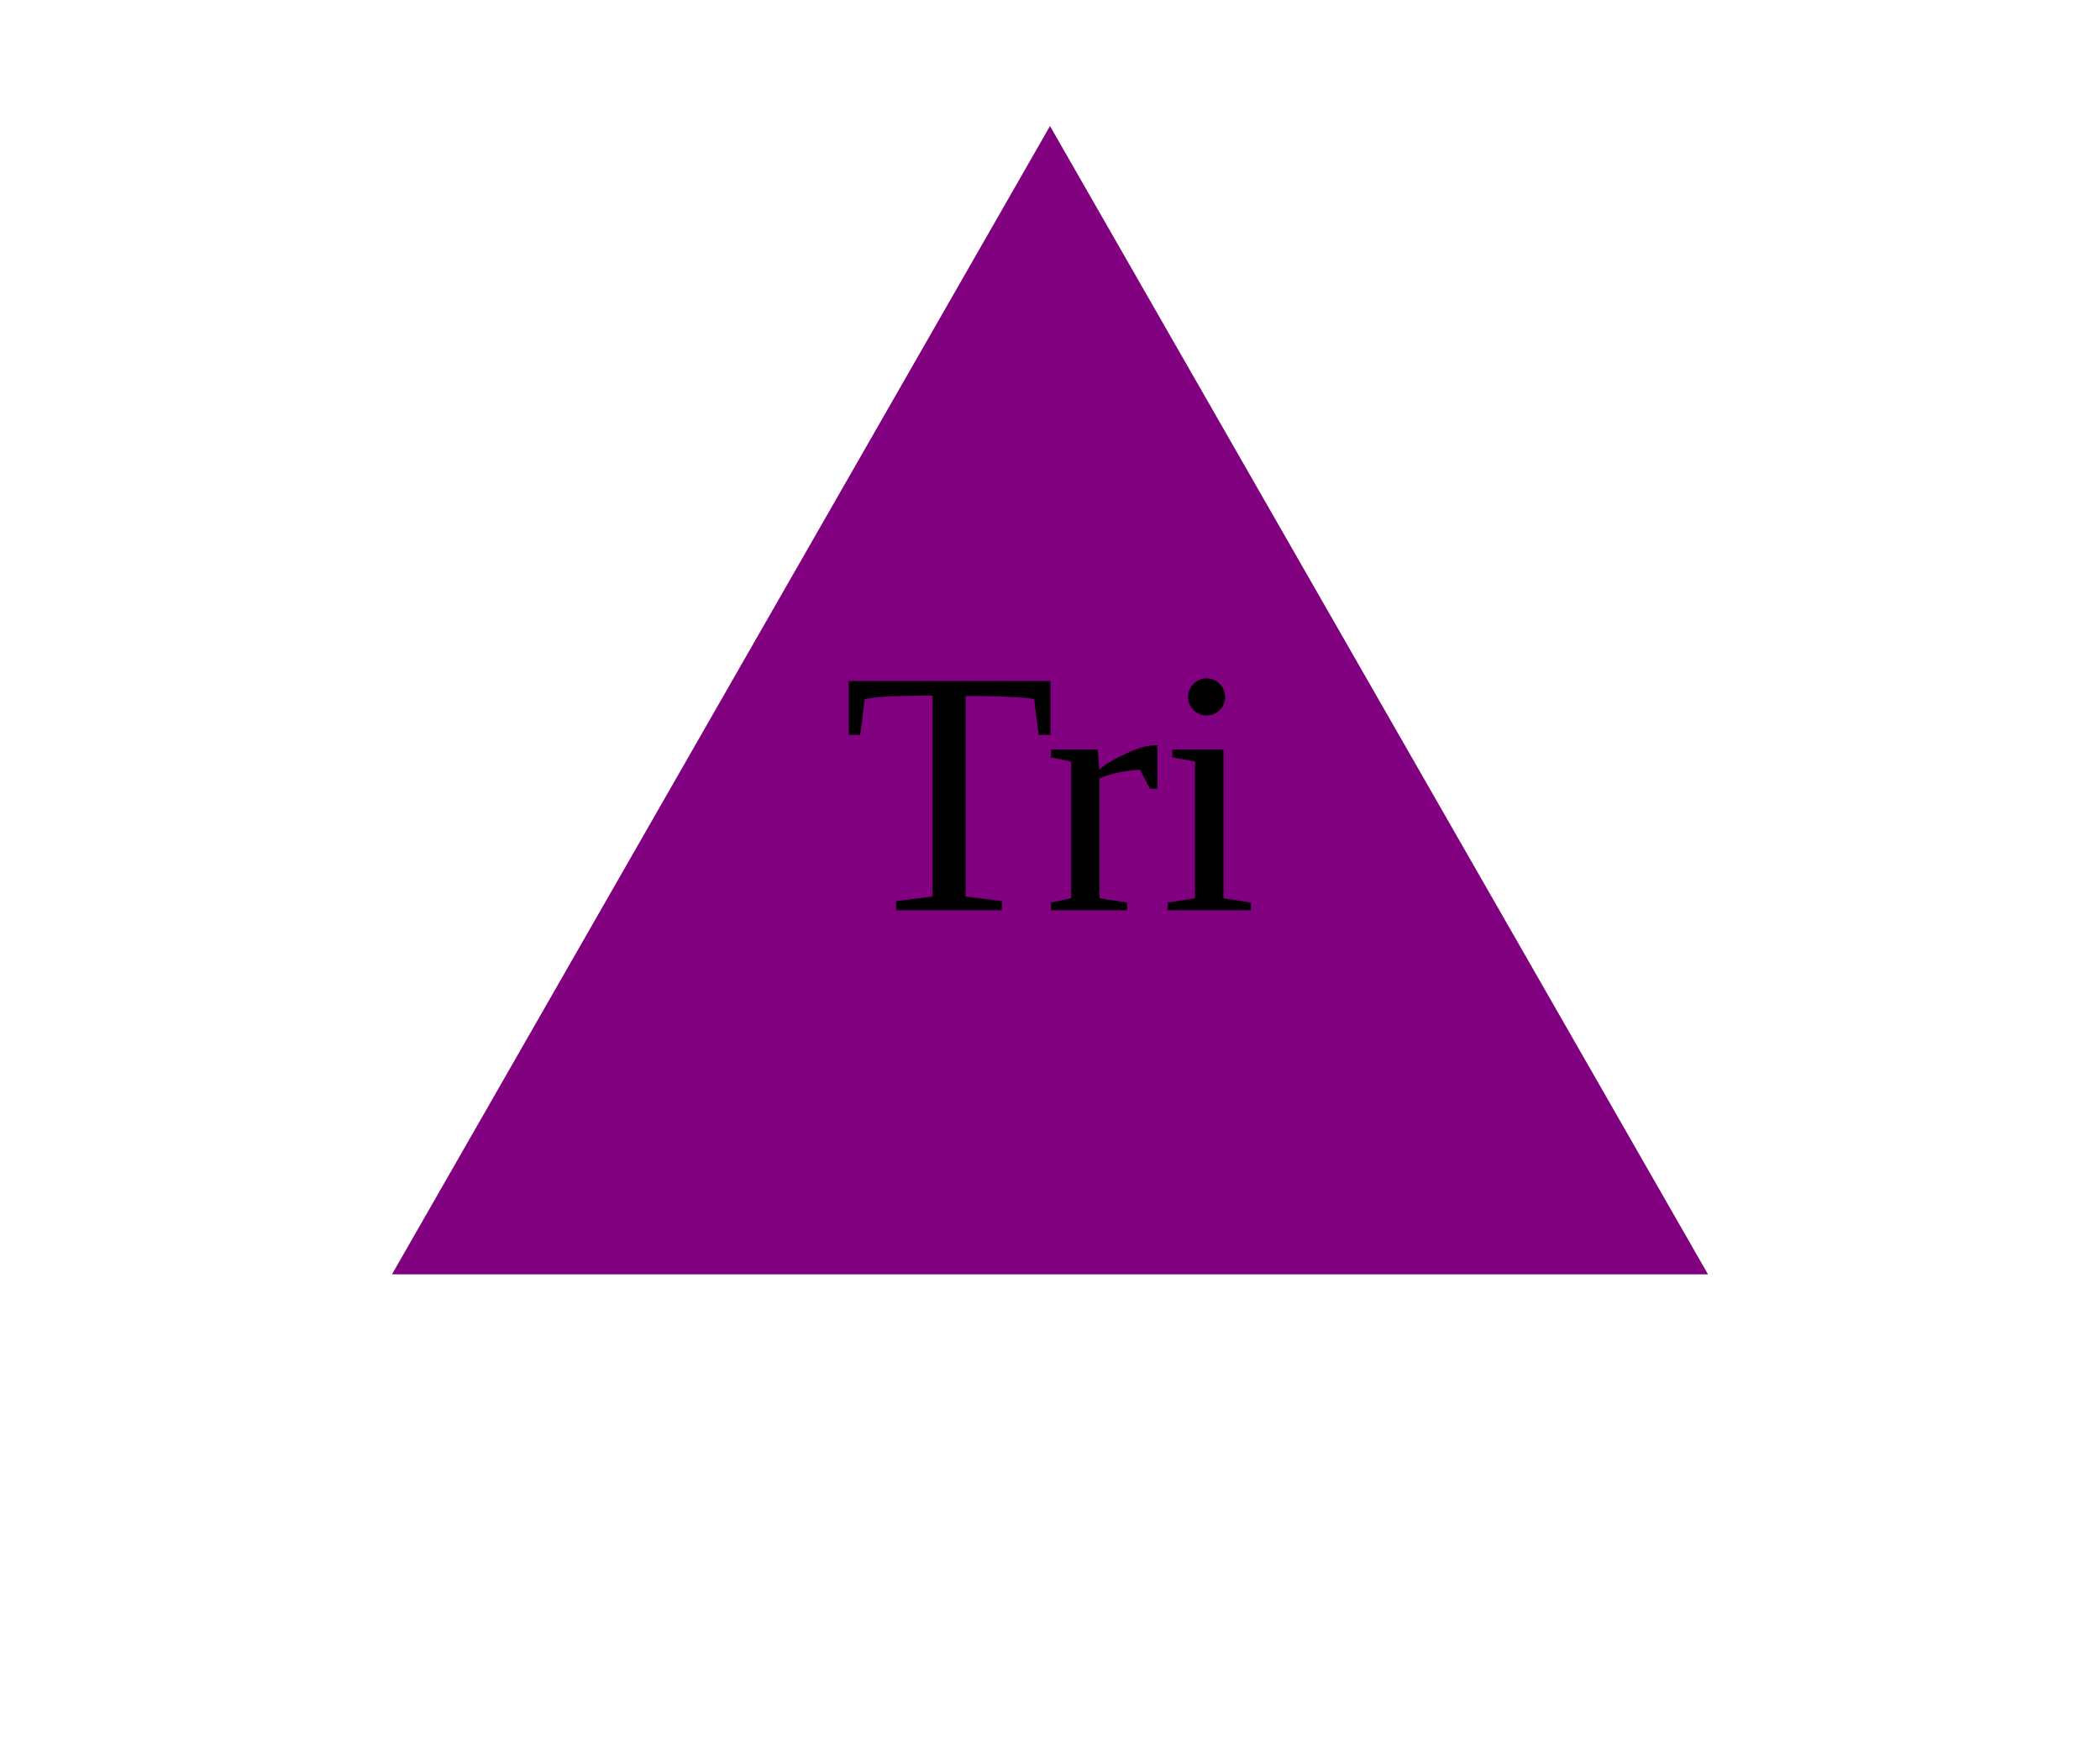
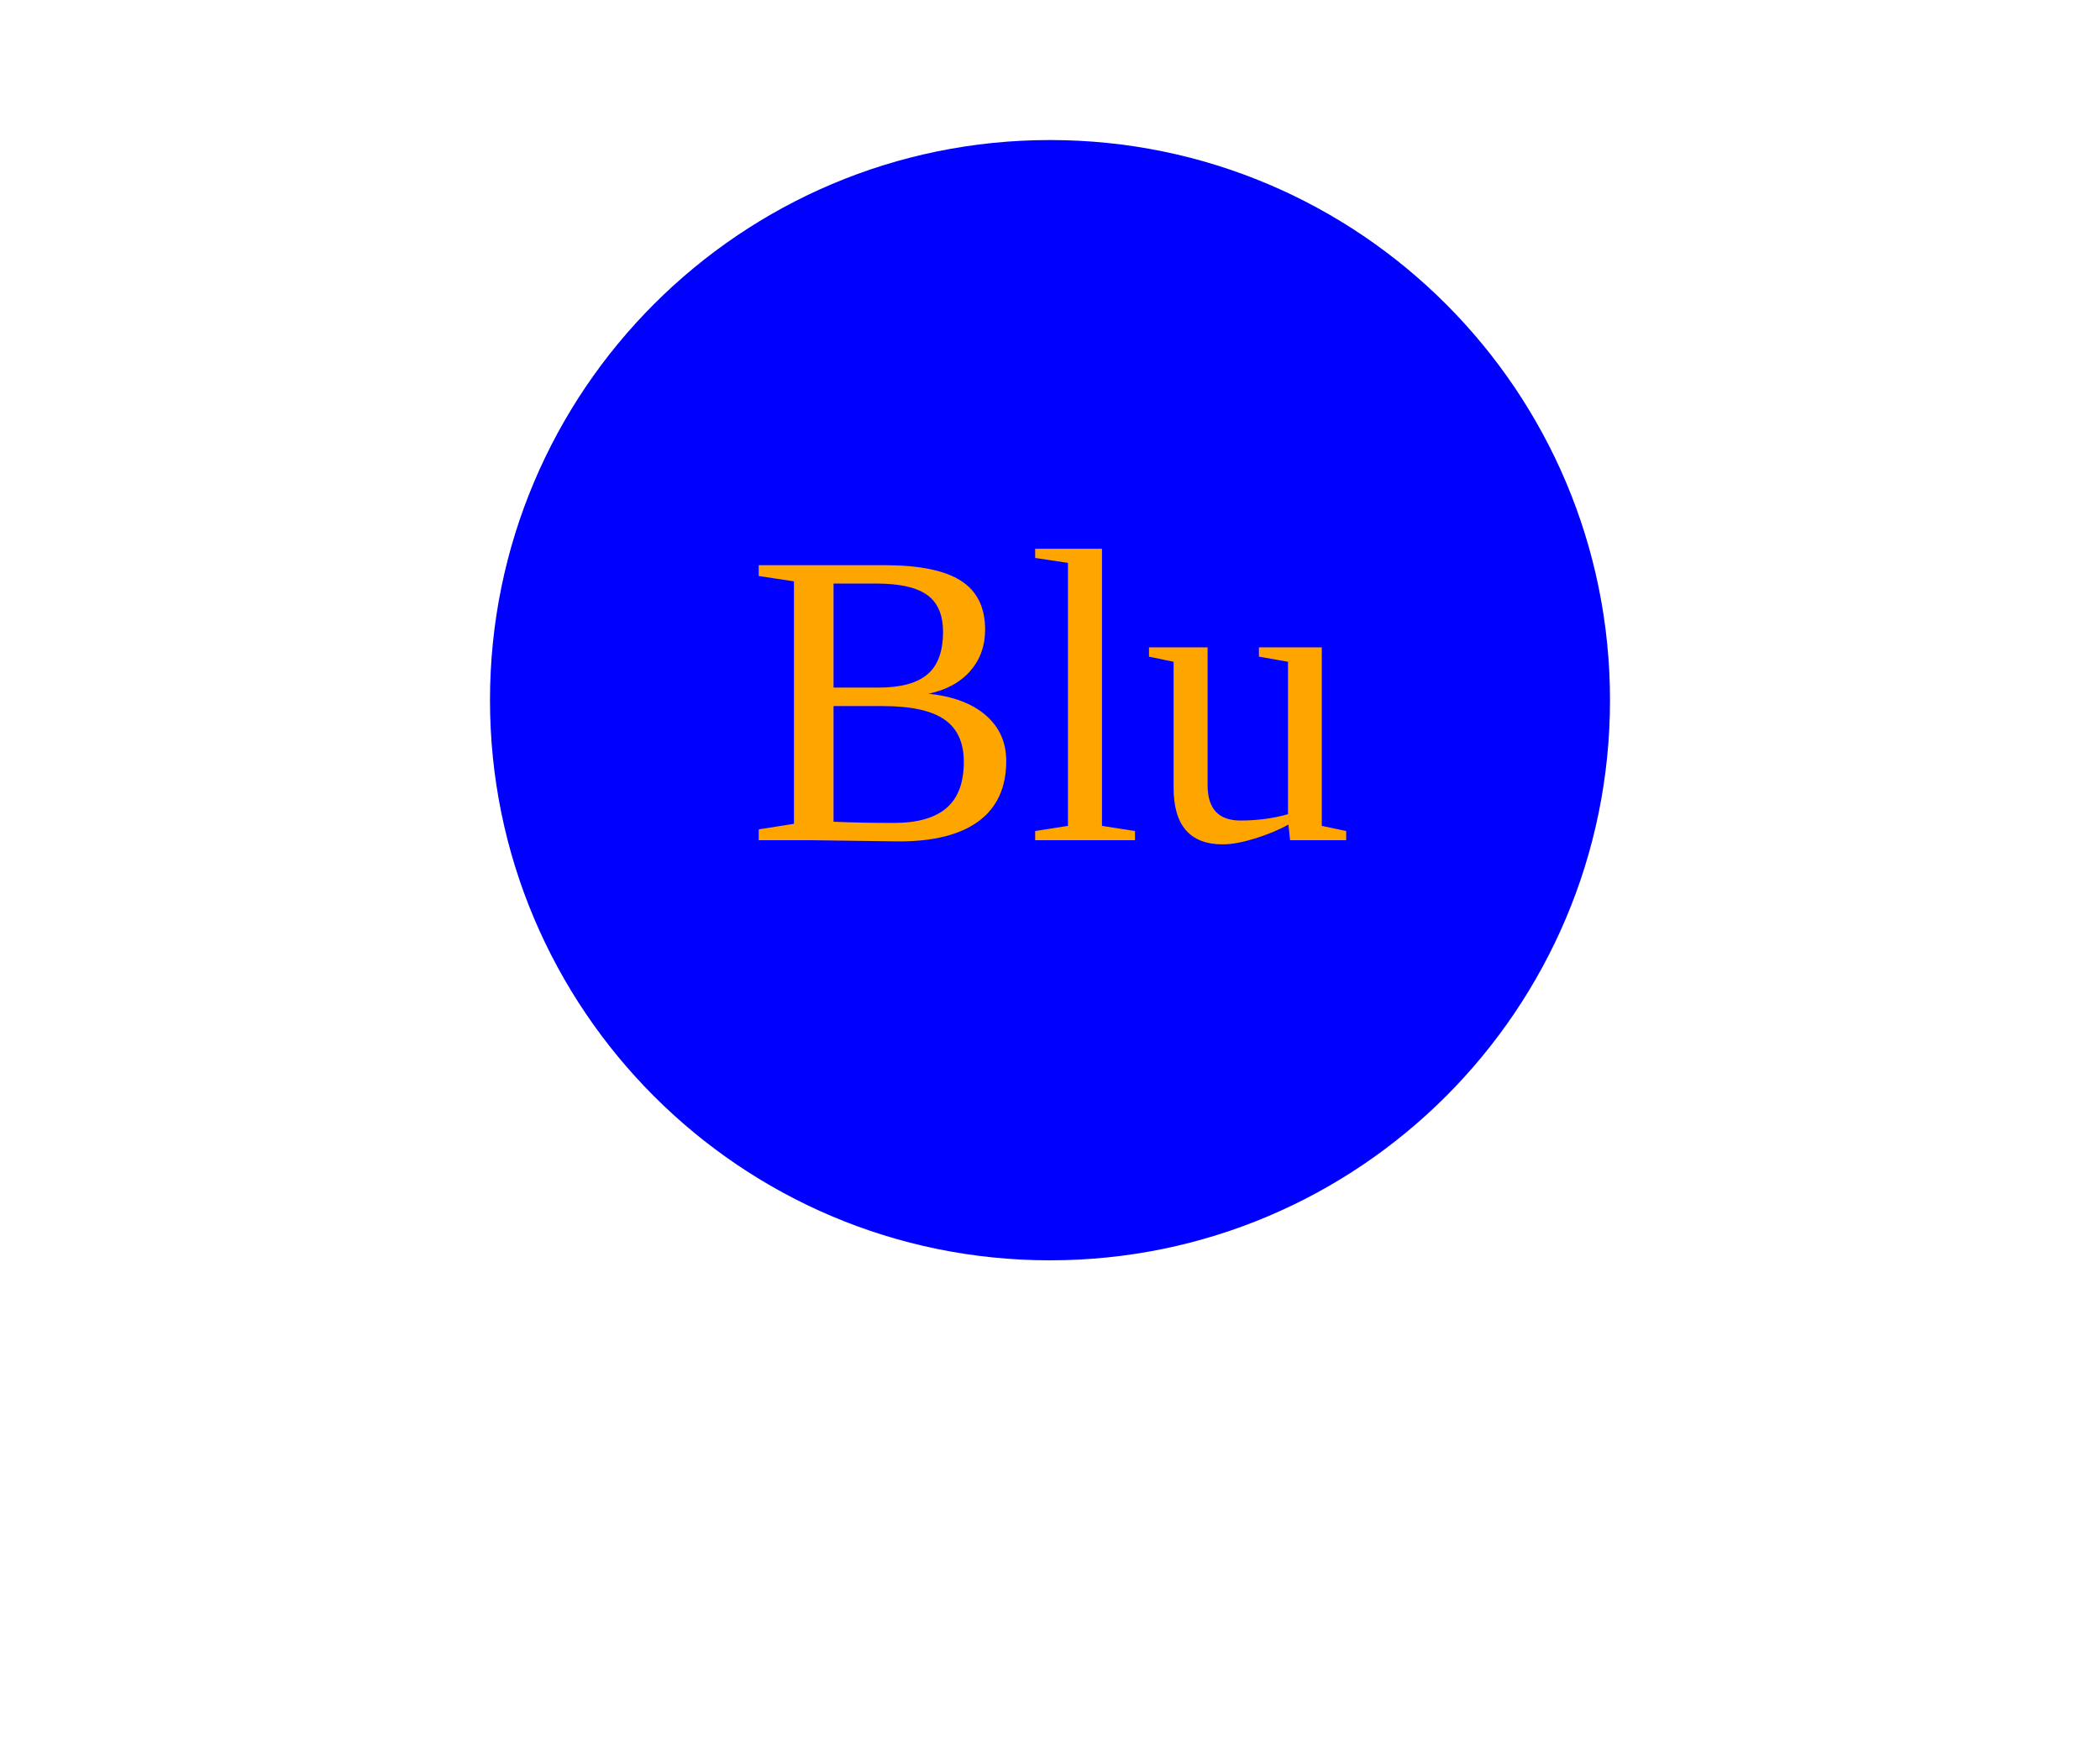
<svg xmlns="http://www.w3.org/2000/svg" width="300" height="250" version="1.1">
-   <polygon points="150, 18 244, 182 56, 182" fill="purple" />
-   <text x="150" y="130" font-size="50" text-anchor="middle" fill="black">Tri</text>
+   <circle cx="150" cy="100" r="80" fill="blue" />
+   <text x="150" y="120" font-size="60" text-anchor="middle" fill="orange">Blu</text>
</svg>
